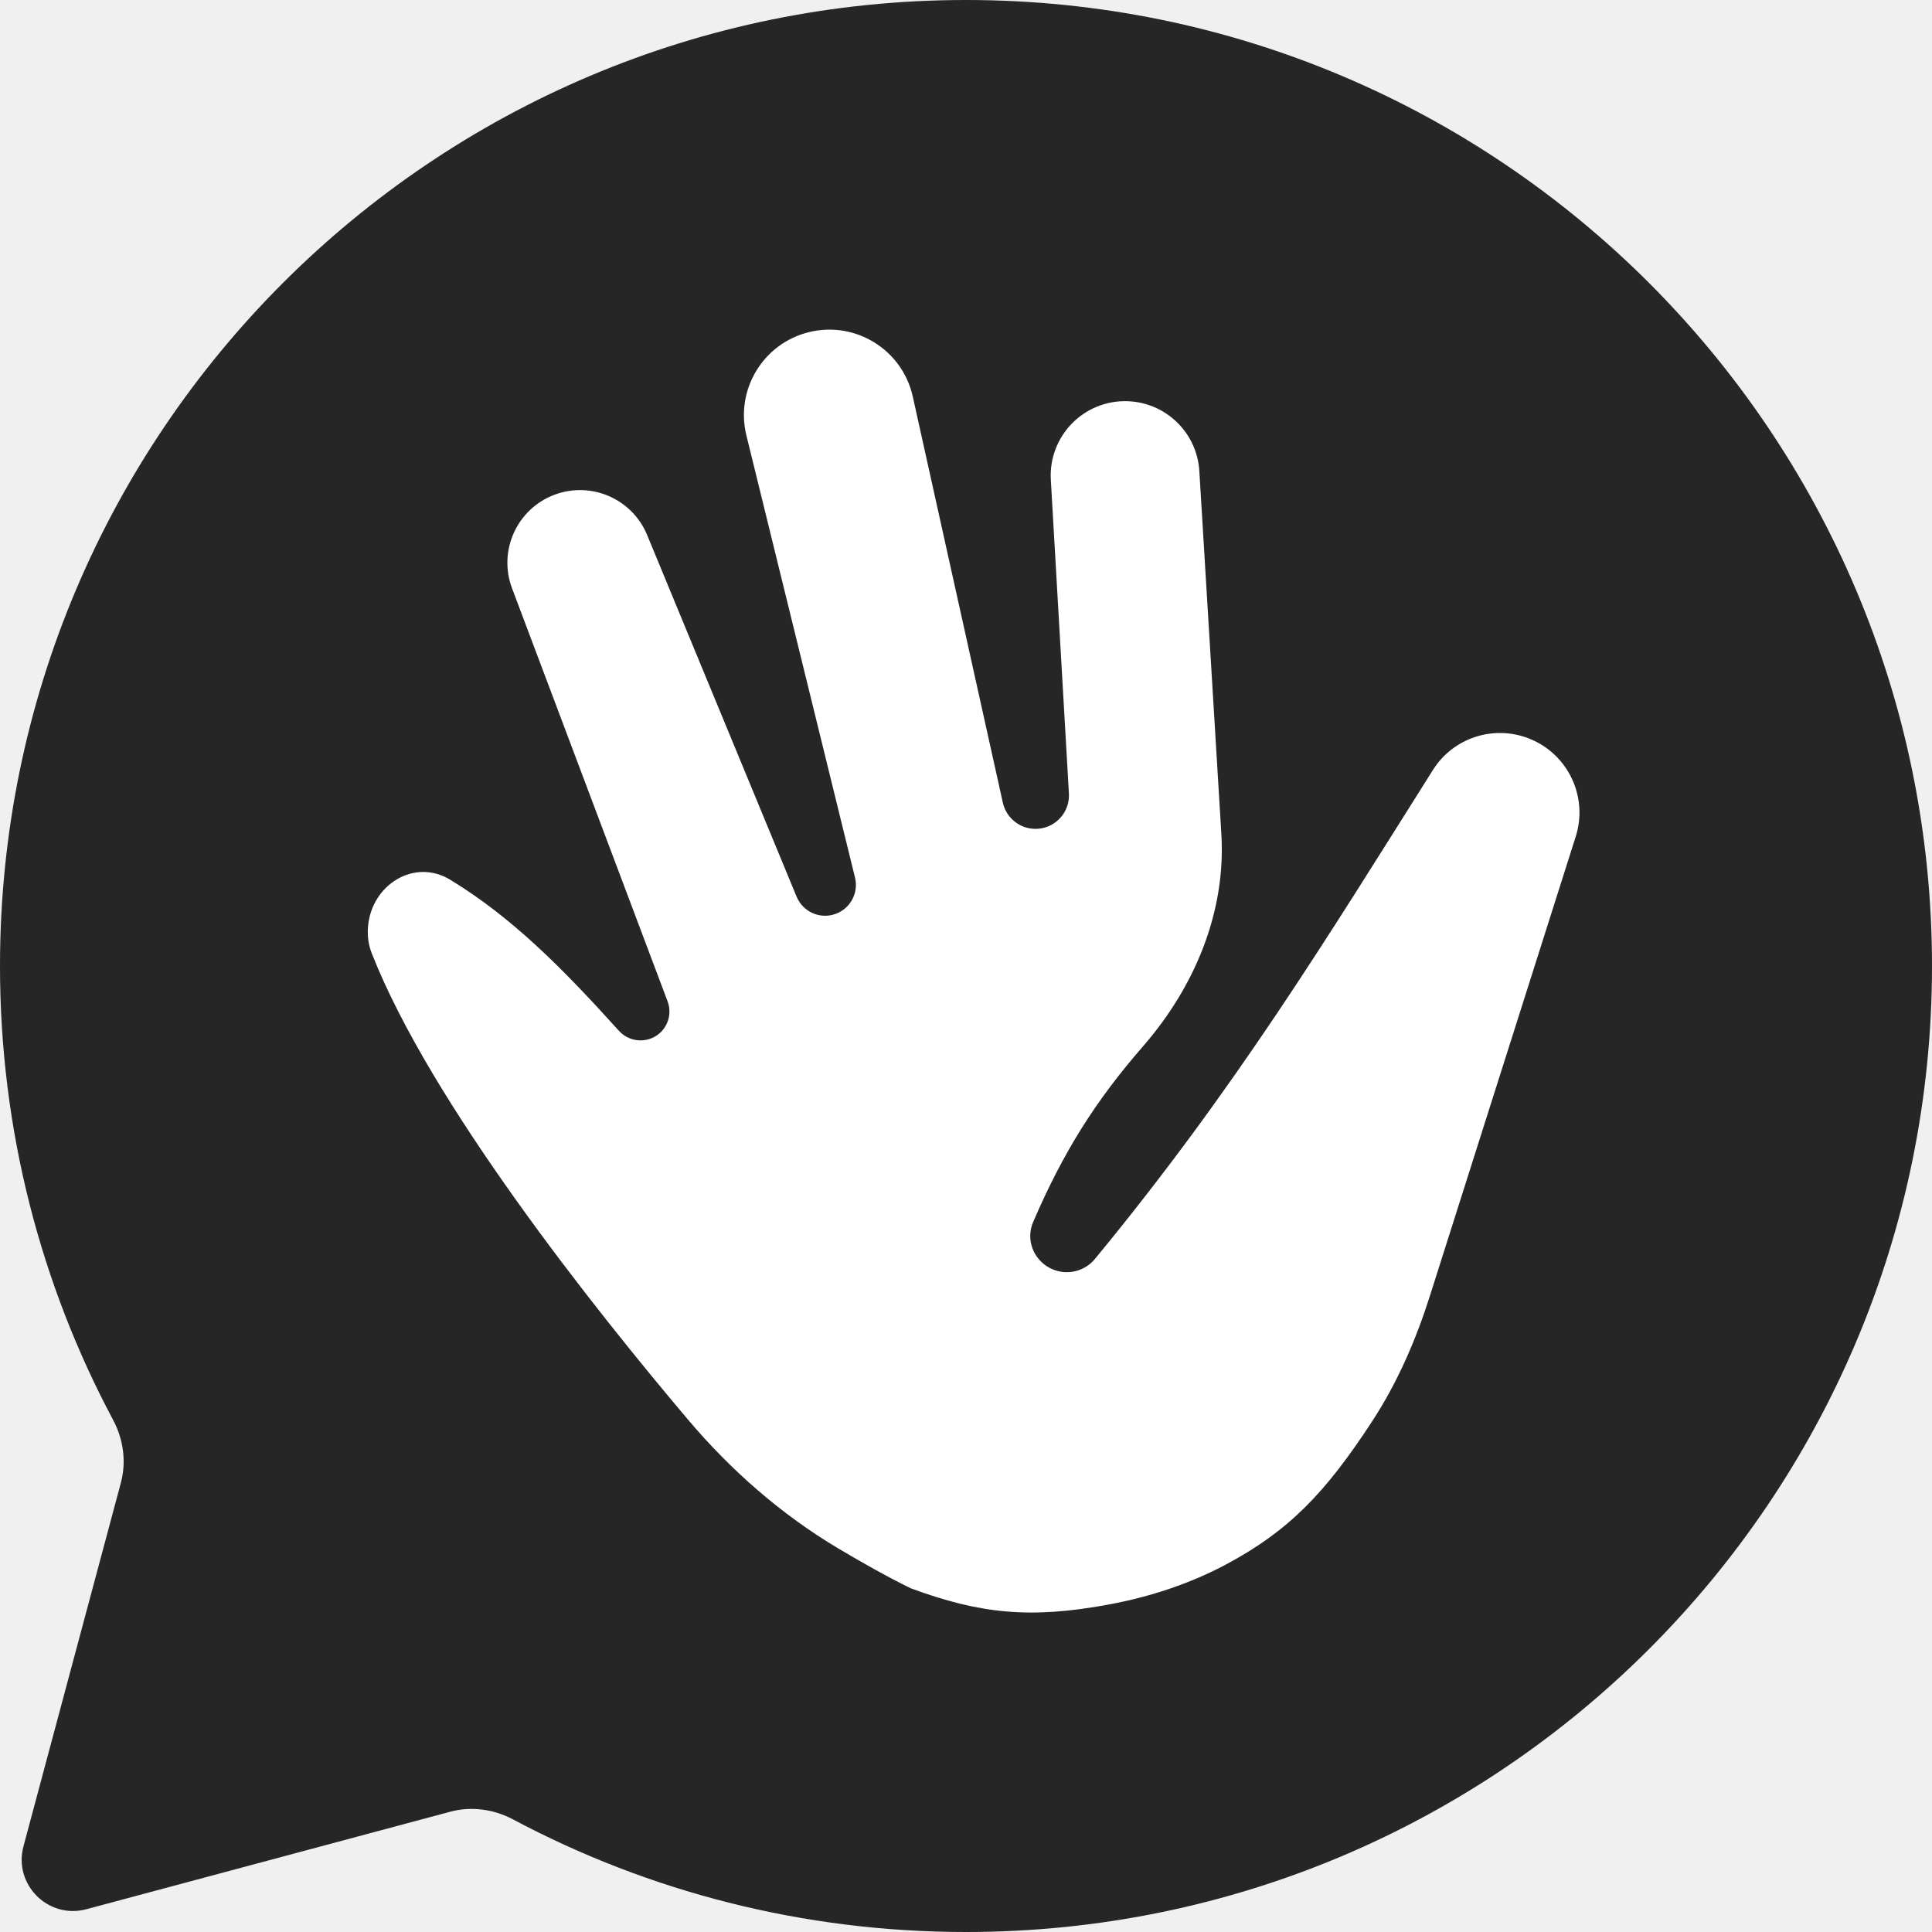
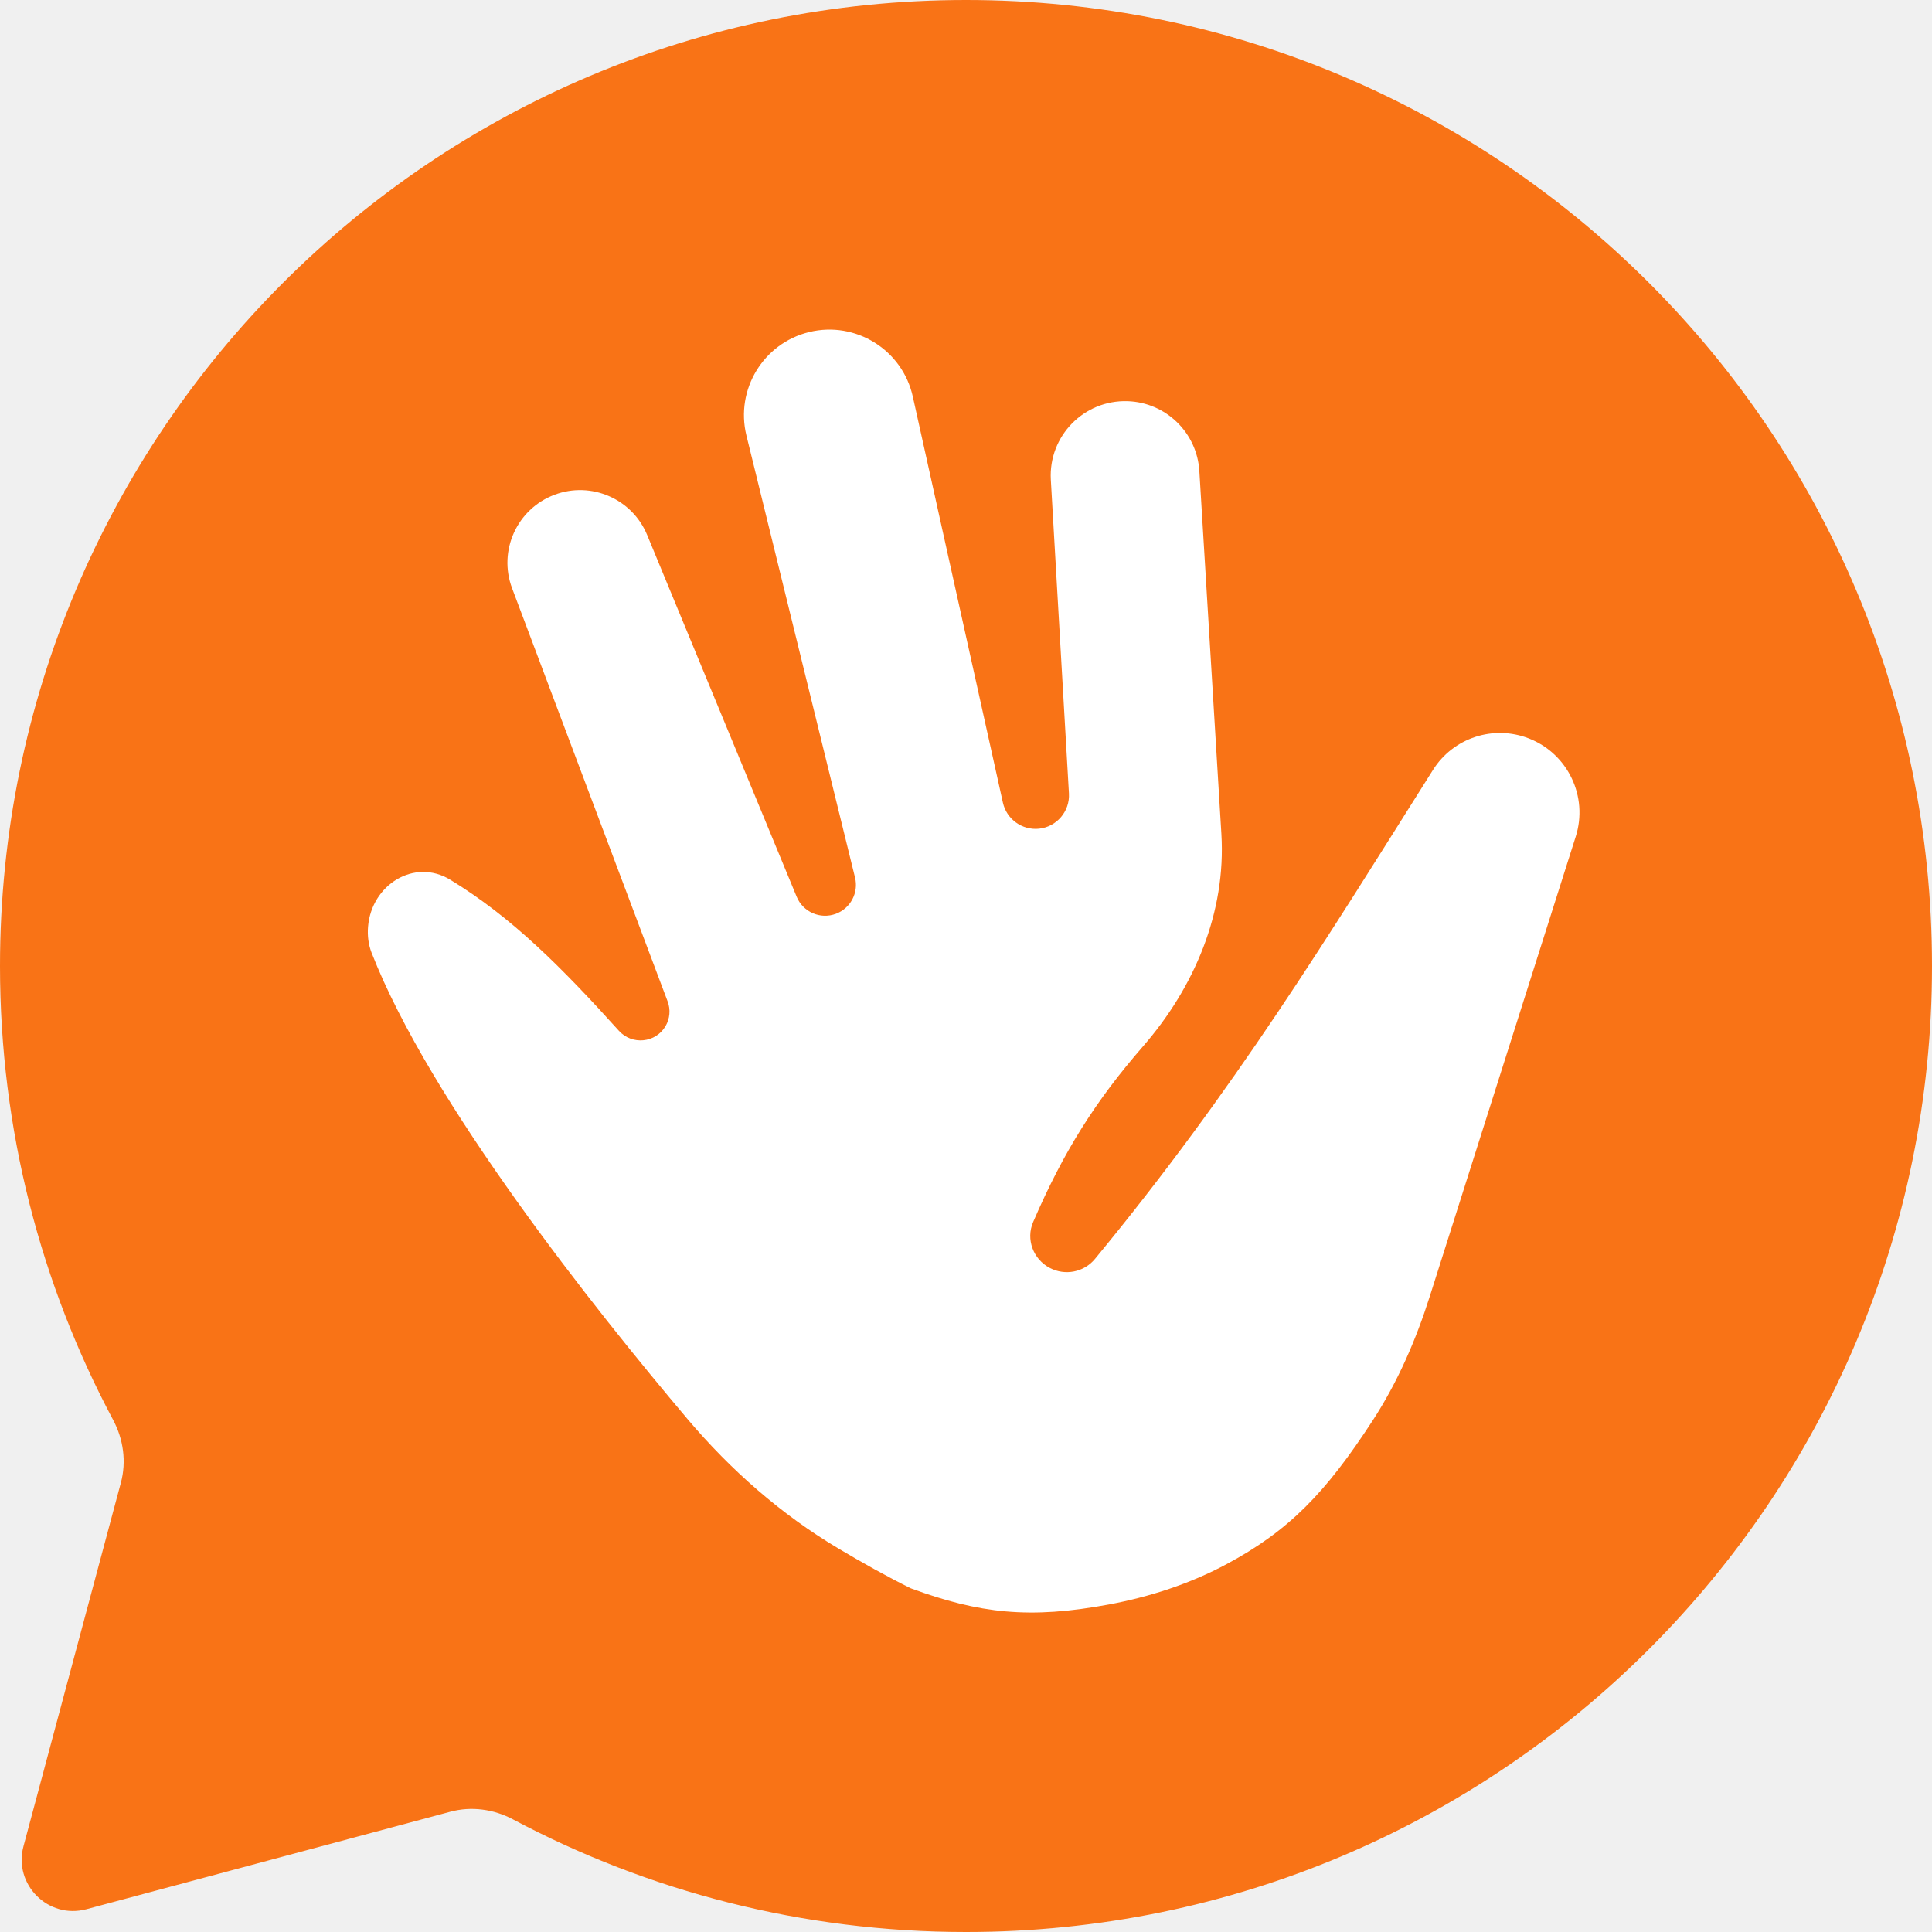
- <svg xmlns="http://www.w3.org/2000/svg" width="256" height="256" viewBox="0 0 256 256" fill="none">
-   <path d="M128 0C198.692 0 256 57.307 256 128C256 198.692 198.692 256 128 256C106.31 256 85.88 250.603 67.979 241.082C65.427 239.724 62.461 239.311 59.668 240.06L11.449 252.981C6.387 254.337 1.754 249.705 3.111 244.642L16.017 196.475C16.766 193.677 16.351 190.707 14.988 188.152C5.423 170.22 0 149.743 0 128C0 57.307 57.307 0 128 0Z" fill="#262626" />
-   <path d="M91.12 188.057C78.824 173.513 57.01 146.126 49.245 126.277C48.812 125.171 48.667 123.994 48.762 122.81C49.206 117.25 54.889 113.673 59.654 116.57C67.78 121.511 74.445 128.195 82.004 136.581C83.747 138.515 86.872 138.21 88.184 135.962C88.764 134.968 88.866 133.765 88.46 132.687L67.85 77.957C65.977 72.983 68.491 67.433 73.464 65.559C78.327 63.728 83.765 66.088 85.749 70.89L105.555 118.817C106.397 120.854 108.704 121.856 110.767 121.079C112.702 120.35 113.787 118.291 113.294 116.284L98.902 57.702C97.409 51.624 101.13 45.488 107.21 44.003C113.376 42.498 119.574 46.354 120.948 52.55L132.881 106.355C133.37 108.557 135.432 110.042 137.675 109.805C140.029 109.557 141.774 107.503 141.637 105.14L139.24 63.581C138.906 57.794 143.614 52.969 149.408 53.162C154.49 53.332 158.61 57.34 158.918 62.416L161.836 110.508C162.466 120.892 158.273 130.812 151.442 138.66C145.153 145.885 140.91 152.607 136.894 161.928C135.909 164.213 136.895 166.853 139.097 168.011C141.124 169.076 143.625 168.586 145.082 166.819C163.659 144.285 175.734 124.448 189.878 102.015C192.563 97.756 197.894 96.017 202.583 97.85C207.756 99.872 210.471 105.561 208.791 110.855L189.45 171.767C187.616 177.542 185.195 183.136 181.891 188.216C175.633 197.837 170.775 202.832 162.558 207.243C157.686 209.858 152.375 211.589 146.939 212.601C136.425 214.558 129.798 213.809 120.693 210.464C117.609 208.955 114.214 207.043 111.075 205.175C103.484 200.657 96.824 194.803 91.12 188.057Z" fill="white" />
+ <svg xmlns="http://www.w3.org/2000/svg" width="32" height="32" viewBox="0 0 32 32" fill="none">
+   <path d="M16 0C24.837 0 32 7.163 32 16C32 24.837 24.837 32 16 32C13.289 32 10.735 31.325 8.497 30.135C8.178 29.965 7.808 29.914 7.459 30.008L1.431 31.623C0.798 31.792 0.219 31.213 0.389 30.58L2.002 24.559C2.096 24.21 2.044 23.838 1.874 23.519C0.678 21.277 0 18.718 0 16C0 7.163 7.163 0 16 0Z" fill="#F97316" />
+   <path d="M11.39 23.507C9.853 21.689 7.127 18.266 6.156 15.784C6.102 15.646 6.084 15.499 6.096 15.351C6.151 14.656 6.862 14.209 7.457 14.571C8.473 15.189 9.306 16.024 10.251 17.073C10.469 17.314 10.859 17.276 11.024 16.995C11.096 16.871 11.109 16.721 11.058 16.586L8.482 9.744C8.248 9.123 8.562 8.429 9.184 8.195C9.791 7.966 10.471 8.261 10.719 8.861L13.195 14.852C13.3 15.107 13.588 15.232 13.846 15.135C14.088 15.044 14.224 14.786 14.162 14.535L12.363 7.213C12.177 6.453 12.642 5.686 13.402 5.5C14.172 5.312 14.947 5.794 15.119 6.569L16.611 13.294C16.672 13.569 16.93 13.755 17.21 13.726C17.504 13.694 17.722 13.438 17.705 13.142L17.405 7.947C17.364 7.224 17.952 6.621 18.677 6.645C19.312 6.666 19.827 7.167 19.865 7.802L20.23 13.813C20.309 15.111 19.785 16.351 18.931 17.332C18.145 18.235 17.614 19.076 17.112 20.241C16.989 20.526 17.112 20.857 17.388 21.001C17.641 21.134 17.954 21.073 18.136 20.852C20.458 18.035 21.967 15.556 23.735 12.752C24.071 12.219 24.737 12.002 25.323 12.231C25.97 12.484 26.309 13.195 26.099 13.857L23.682 21.471C23.453 22.193 23.15 22.892 22.737 23.527C21.955 24.73 21.347 25.354 20.32 25.905C19.711 26.232 19.047 26.448 18.368 26.575C17.054 26.82 16.225 26.726 15.087 26.308C14.702 26.119 14.277 25.88 13.885 25.647C12.936 25.082 12.104 24.35 11.39 23.507Z" fill="white" />
</svg>
